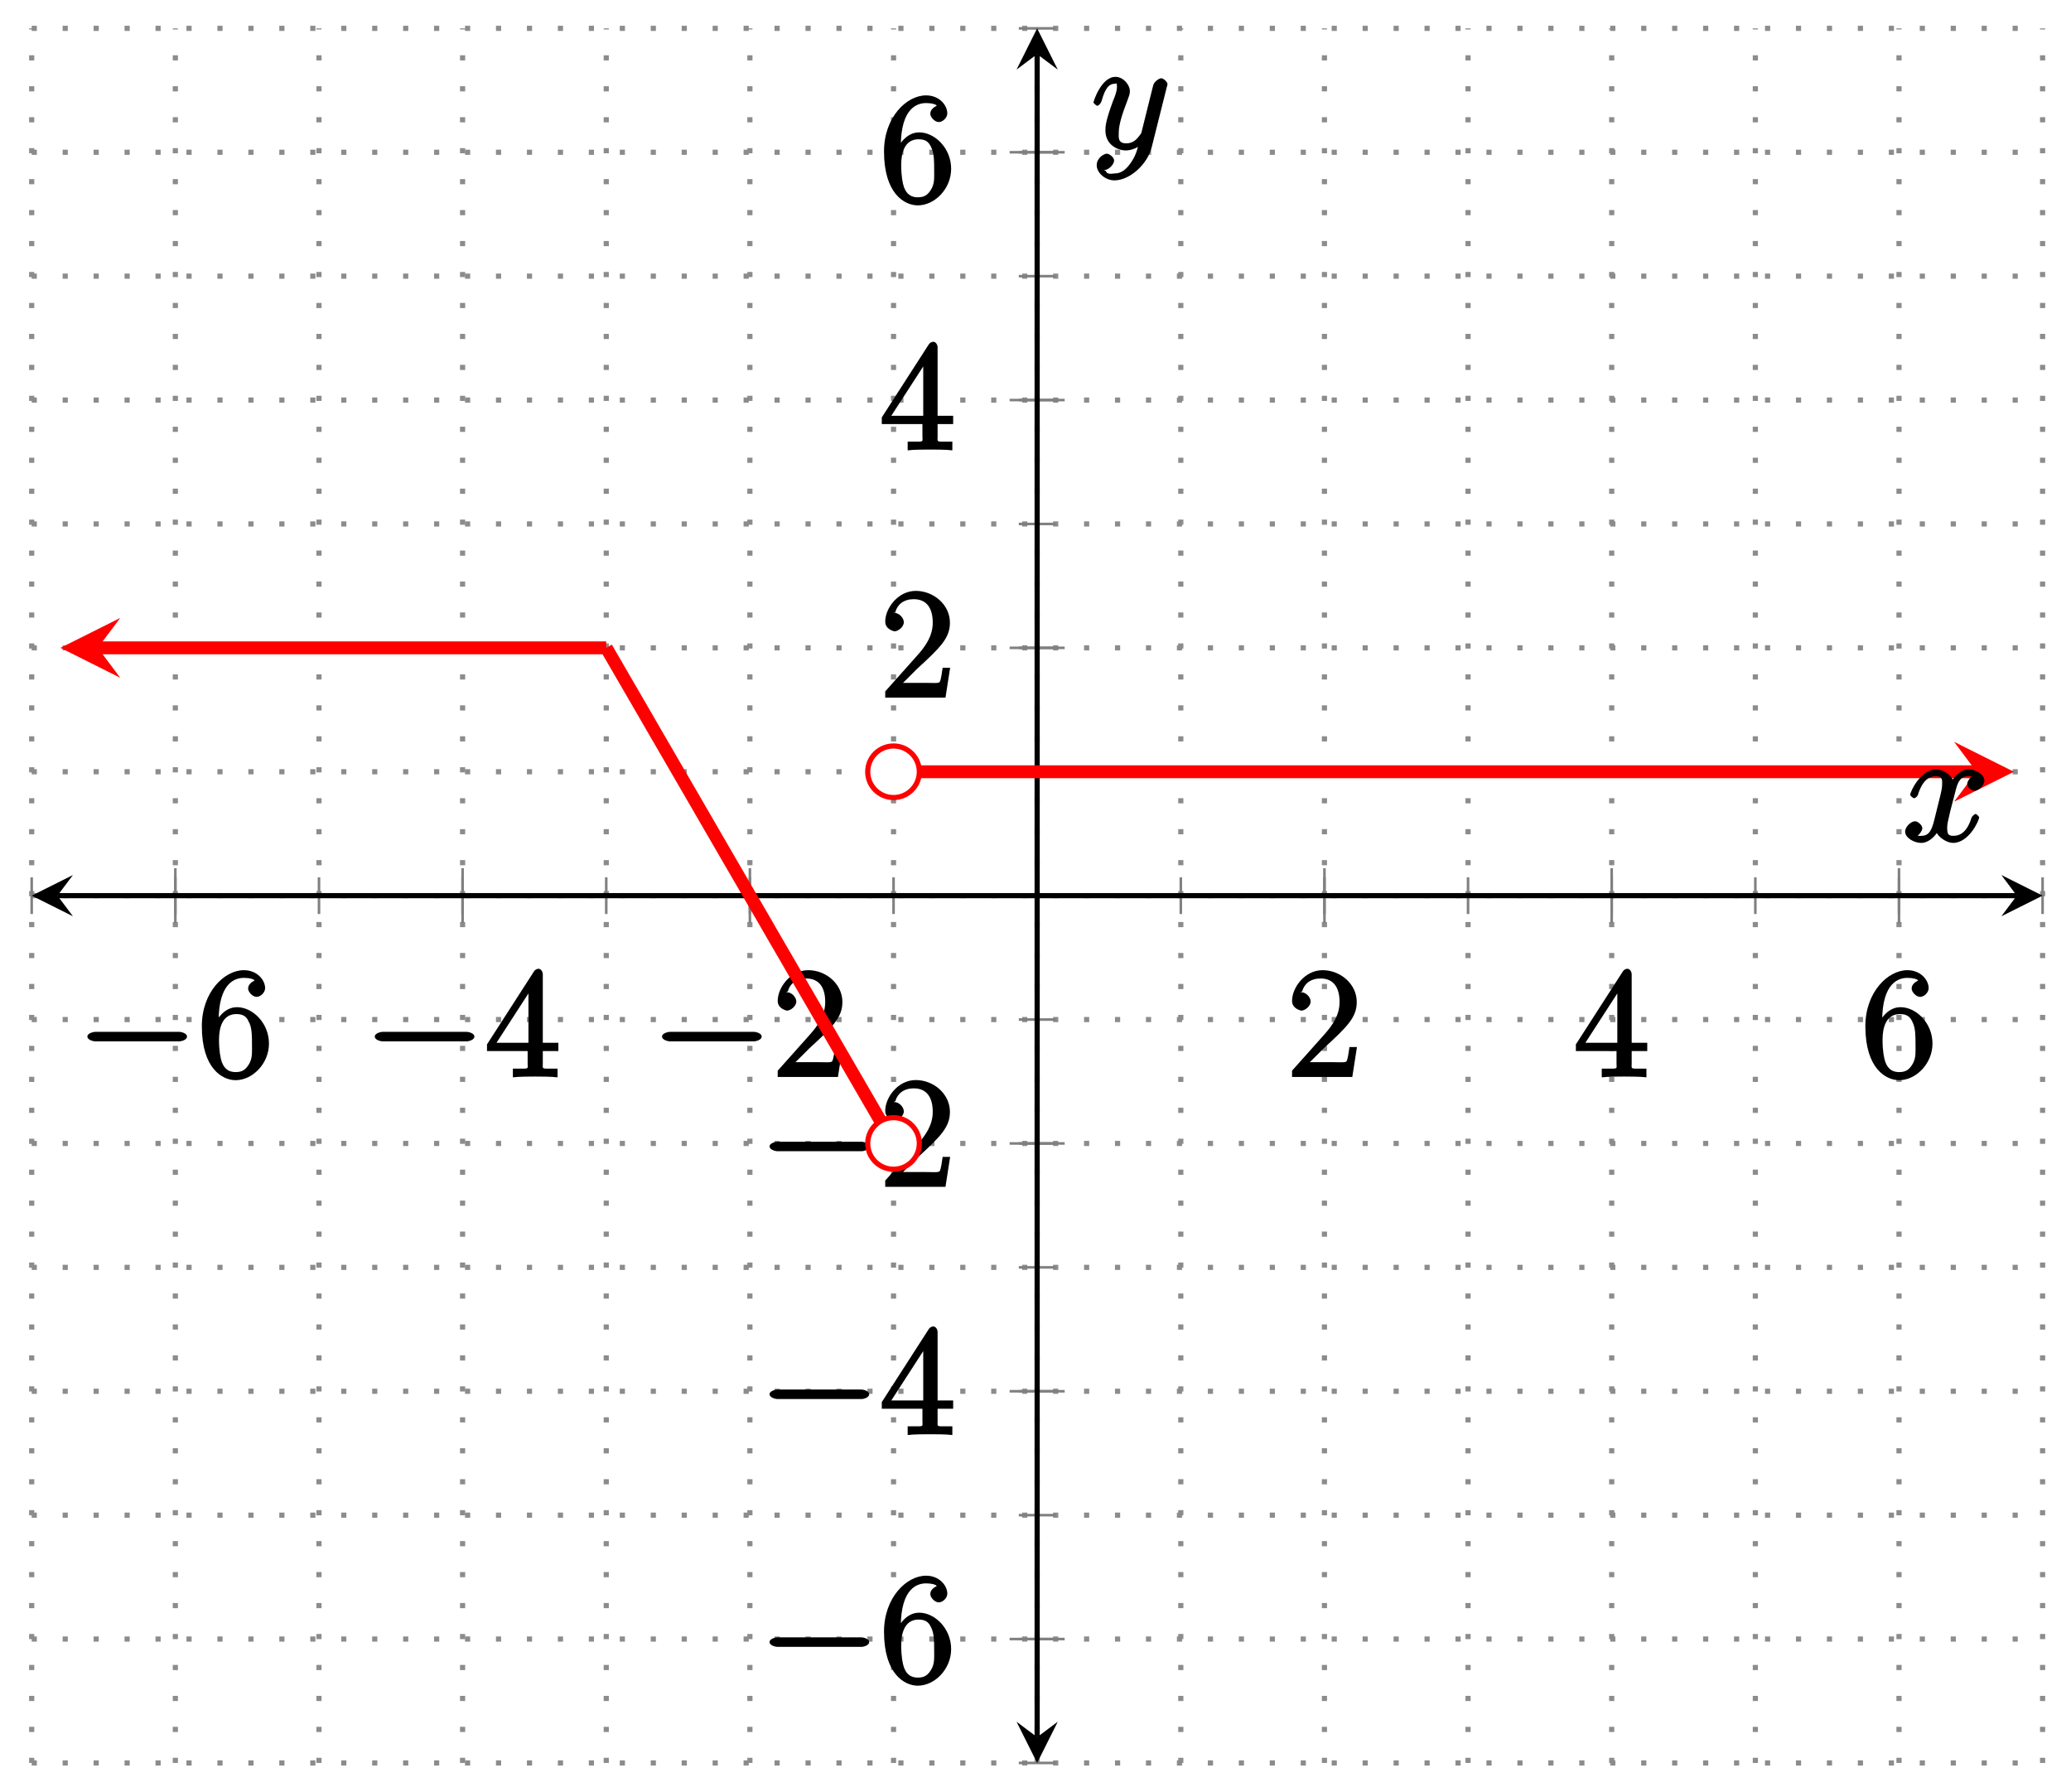
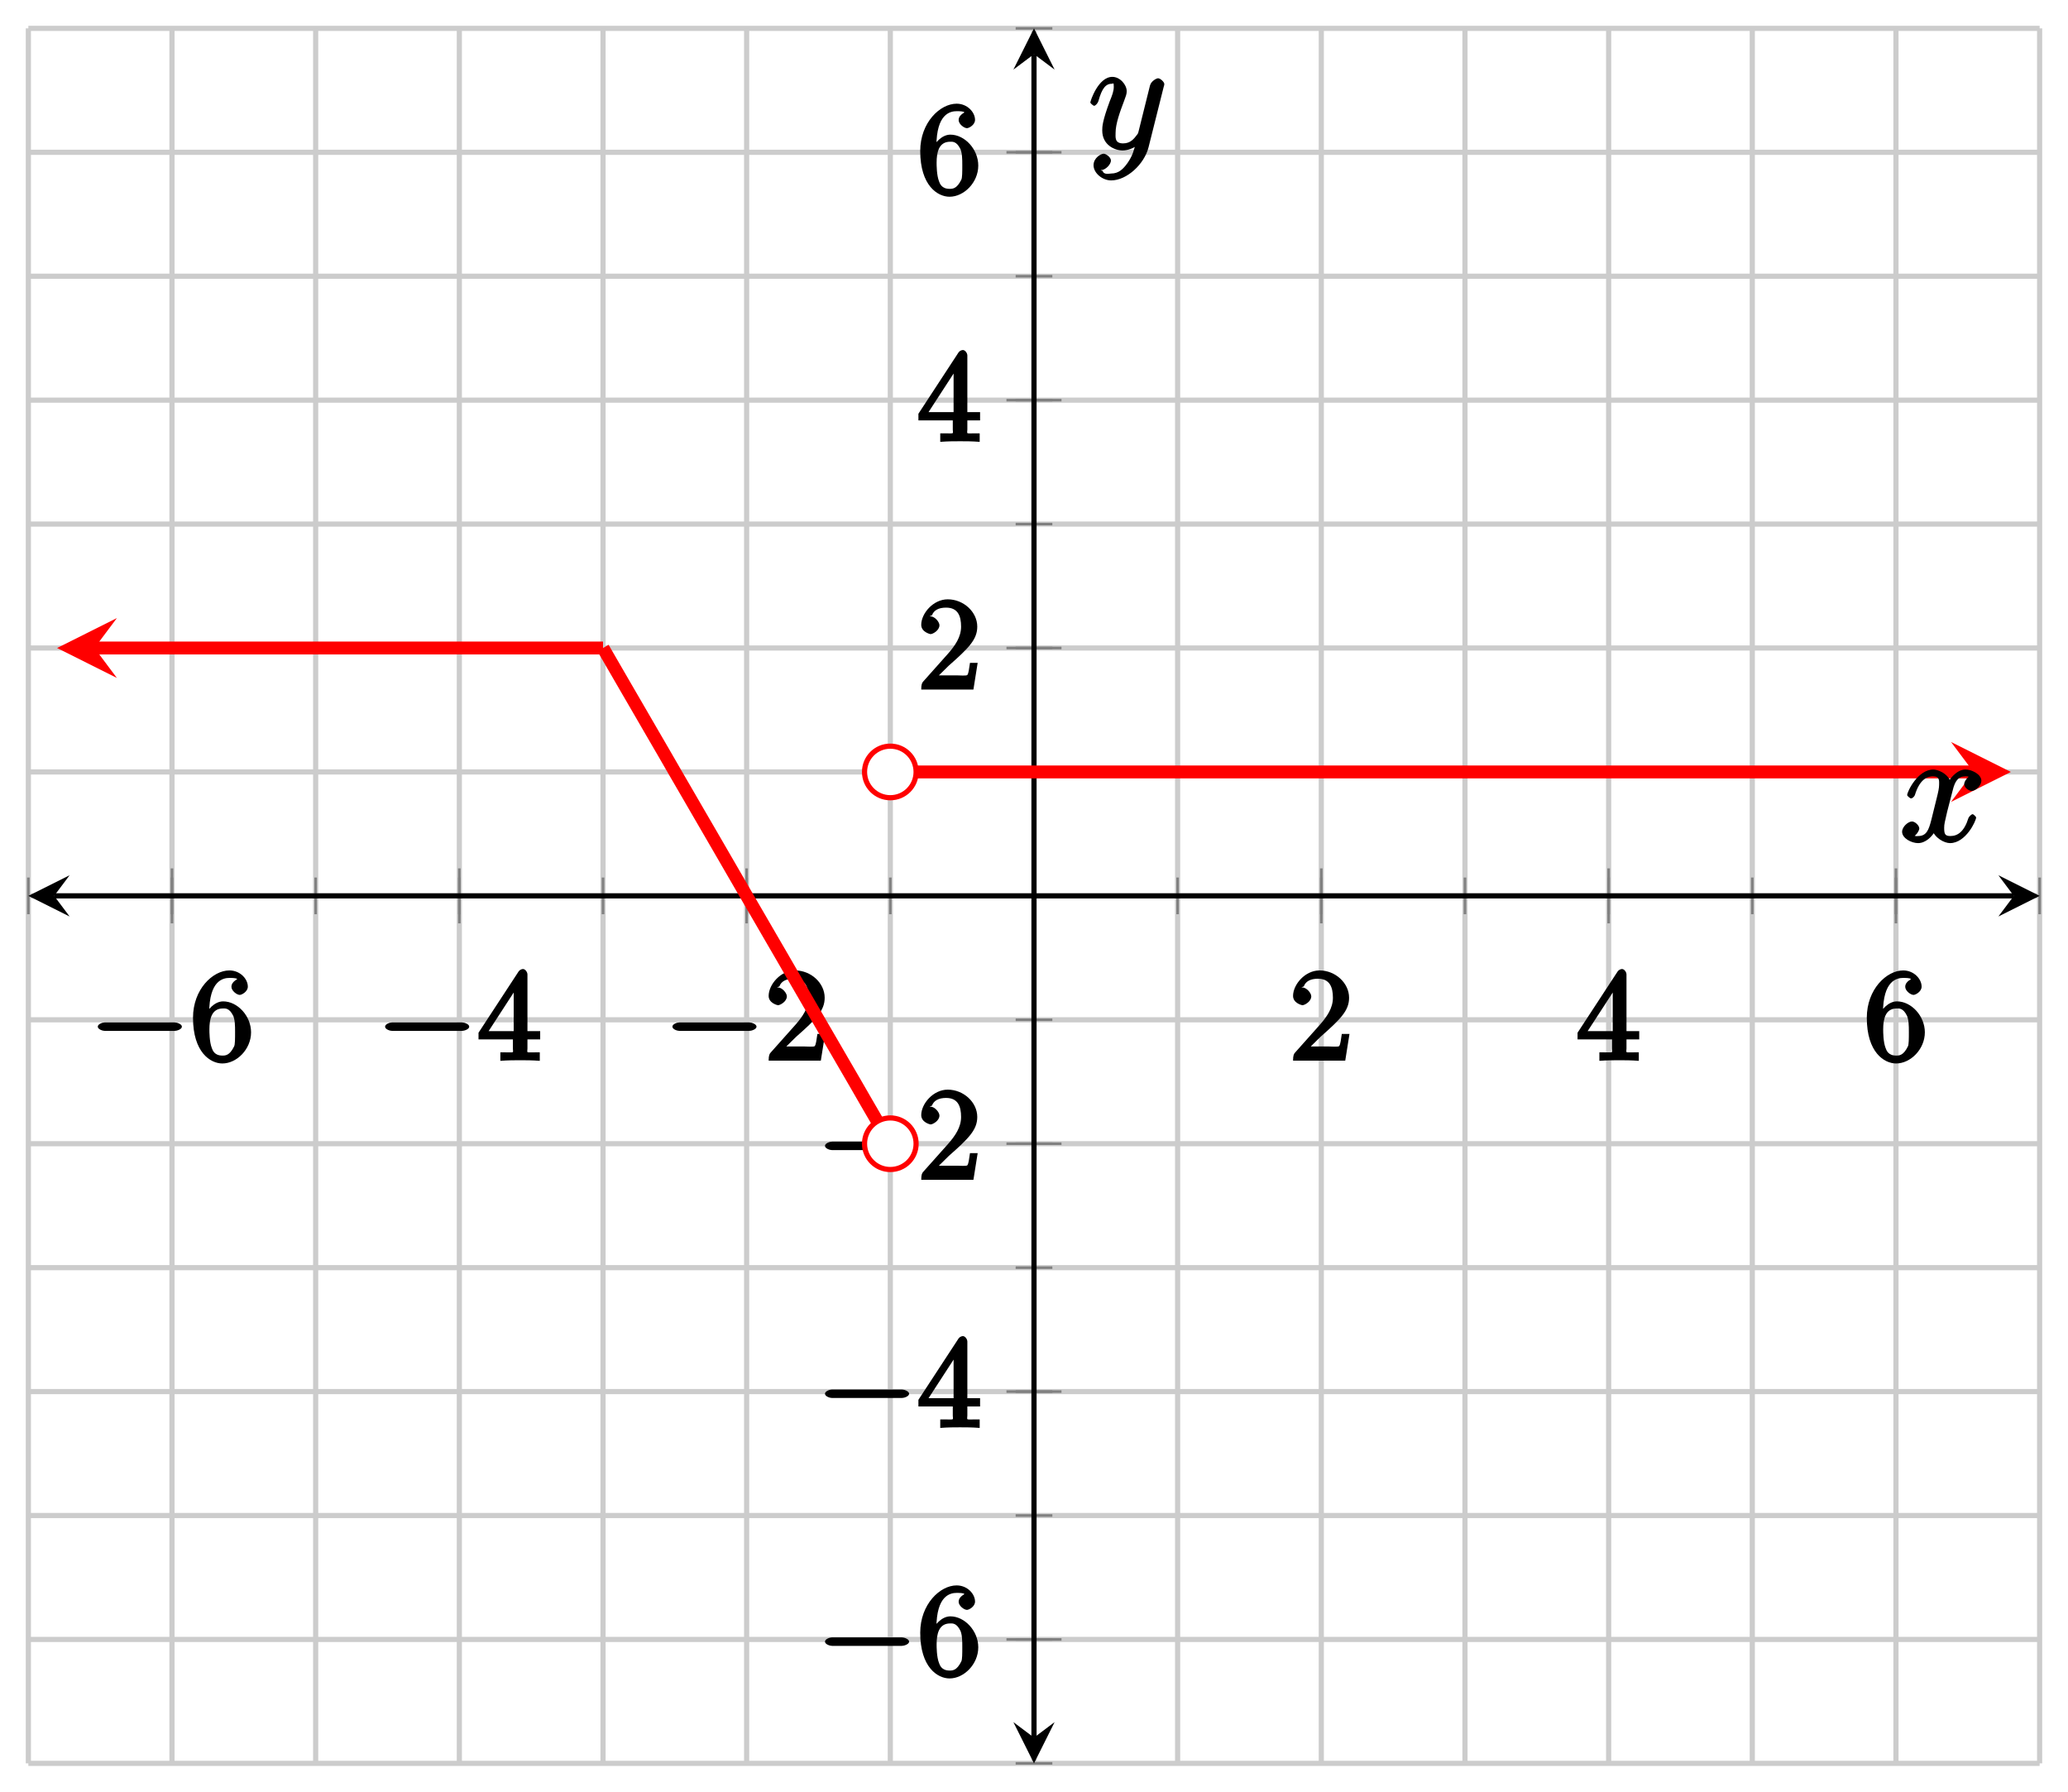
- <svg xmlns="http://www.w3.org/2000/svg" xmlns:xlink="http://www.w3.org/1999/xlink" width="160.05pt" height="138.42pt" viewBox="0 0 160.05 138.42" version="1.1">
+ <svg xmlns="http://www.w3.org/2000/svg" xmlns:xlink="http://www.w3.org/1999/xlink" width="159.79pt" height="138.42pt" viewBox="0 0 159.79 138.42" version="1.1">
  <defs>
    <g>
      <symbol overflow="visible" id="glyph0-0">
        <path style="stroke:none;" d="" />
      </symbol>
      <symbol overflow="visible" id="glyph0-1">
-         <path style="stroke:none;" d="M 7.875 -2.75 C 8.078 -2.75 8.484 -2.875 8.484 -3.125 C 8.484 -3.359 8.078 -3.484 7.875 -3.484 L 1.406 -3.484 C 1.203 -3.484 0.781 -3.359 0.781 -3.125 C 0.781 -2.875 1.203 -2.75 1.406 -2.75 Z M 7.875 -2.75 " />
+         <path style="stroke:none;" d="M 6.562 -2.297 C 6.734 -2.297 7.125 -2.422 7.125 -2.625 C 7.125 -2.828 6.734 -2.953 6.562 -2.953 L 1.172 -2.953 C 1 -2.953 0.625 -2.828 0.625 -2.625 C 0.625 -2.422 1 -2.297 1.172 -2.297 Z M 6.562 -2.297 " />
      </symbol>
      <symbol overflow="visible" id="glyph1-0">
        <path style="stroke:none;" d="" />
      </symbol>
      <symbol overflow="visible" id="glyph1-1">
-         <path style="stroke:none;" d="M 1.625 -4.297 C 1.625 -7.328 2.938 -7.656 3.578 -7.656 C 4.016 -7.656 4.328 -7.562 4.391 -7.469 C 4.531 -7.469 3.906 -7.312 3.906 -6.828 C 3.906 -6.562 4.25 -6.188 4.562 -6.188 C 4.859 -6.188 5.219 -6.516 5.219 -6.859 C 5.219 -7.484 4.609 -8.25 3.578 -8.25 C 2.062 -8.25 0.328 -6.547 0.328 -3.922 C 0.328 -0.641 1.922 0.25 2.938 0.25 C 4.25 0.25 5.516 -1.031 5.516 -2.578 C 5.516 -4.172 4.25 -5.391 3.047 -5.391 C 1.984 -5.391 1.422 -4.312 1.297 -3.984 L 1.625 -3.984 Z M 2.938 -0.375 C 2.188 -0.375 1.984 -0.891 1.875 -1.141 C 1.766 -1.453 1.656 -2.031 1.656 -2.875 C 1.656 -3.812 1.922 -4.859 3 -4.859 C 3.656 -4.859 3.844 -4.547 4.016 -4.141 C 4.203 -3.703 4.203 -3.109 4.203 -2.594 C 4.203 -1.984 4.25 -1.547 4.031 -1.094 C 3.734 -0.531 3.422 -0.375 2.938 -0.375 Z M 2.938 -0.375 " />
+         <path style="stroke:none;" d="M 1.484 -3.422 L 1.484 -3.672 C 1.484 -6.188 2.547 -6.391 3.062 -6.391 C 3.297 -6.391 3.594 -6.375 3.625 -6.312 C 3.781 -6.312 3.203 -6.156 3.203 -5.703 C 3.203 -5.391 3.625 -5.078 3.844 -5.078 C 4 -5.078 4.469 -5.328 4.469 -5.719 C 4.469 -6.312 3.875 -6.969 3.047 -6.969 C 1.766 -6.969 0.234 -5.516 0.234 -3.312 C 0.234 -0.641 1.578 0.219 2.5 0.219 C 3.609 0.219 4.719 -0.875 4.719 -2.188 C 4.719 -3.453 3.672 -4.578 2.562 -4.578 C 1.891 -4.578 1.328 -3.906 1.141 -3.422 Z M 2.5 -0.391 C 1.875 -0.391 1.75 -0.812 1.688 -0.969 C 1.5 -1.438 1.5 -2.234 1.5 -2.406 C 1.5 -3.188 1.656 -4.031 2.547 -4.031 C 2.719 -4.031 3.047 -4.078 3.344 -3.453 L 3.297 -3.562 C 3.484 -3.203 3.484 -2.688 3.484 -2.203 C 3.484 -1.719 3.484 -1.219 3.406 -1.094 C 3.062 -0.391 2.734 -0.391 2.5 -0.391 Z M 2.5 -0.391 " />
      </symbol>
      <symbol overflow="visible" id="glyph1-2">
-         <path style="stroke:none;" d="M 4.469 -7.922 C 4.469 -8.156 4.312 -8.359 4.141 -8.359 C 4.047 -8.359 3.891 -8.312 3.797 -8.172 L 0.156 -2.516 L 0.156 -2 L 3.297 -2 L 3.297 -1.047 C 3.297 -0.609 3.438 -0.641 2.562 -0.641 L 2.156 -0.641 L 2.156 0.031 C 2.609 -0.031 3.547 -0.031 3.891 -0.031 C 4.219 -0.031 5.172 -0.031 5.609 0.031 L 5.609 -0.641 L 5.219 -0.641 C 4.344 -0.641 4.469 -0.609 4.469 -1.047 L 4.469 -2 L 5.672 -2 L 5.672 -2.641 L 4.469 -2.641 Z M 3.359 -7 L 3.359 -2.641 L 0.891 -2.641 L 3.641 -6.891 Z M 3.359 -7 " />
+         <path style="stroke:none;" d="M 2.75 -1.797 L 2.75 -0.938 C 2.75 -0.578 2.906 -0.641 2.172 -0.641 L 1.781 -0.641 L 1.781 0.016 C 2.375 -0.031 2.891 -0.031 3.312 -0.031 C 3.734 -0.031 4.25 -0.031 4.828 0.016 L 4.828 -0.641 L 4.453 -0.641 C 3.719 -0.641 3.875 -0.578 3.875 -0.938 L 3.875 -1.641 L 4.859 -1.641 L 4.859 -2.281 L 3.875 -2.281 L 3.875 -6.656 C 3.875 -6.844 3.703 -7.078 3.531 -7.078 C 3.453 -7.078 3.297 -7.031 3.203 -6.906 L 0.094 -2.156 L 0.094 -1.641 L 2.75 -1.641 Z M 2.984 -2.281 L 0.875 -2.281 L 3.109 -5.719 L 2.812 -5.828 L 2.812 -2.281 Z M 2.984 -2.281 " />
      </symbol>
      <symbol overflow="visible" id="glyph1-3">
-         <path style="stroke:none;" d="M 5.266 -2.312 L 4.859 -2.312 C 4.797 -1.953 4.75 -1.406 4.625 -1.203 C 4.547 -1.094 3.984 -1.141 3.625 -1.141 L 1.406 -1.141 L 1.516 -0.891 C 1.844 -1.156 2.562 -1.922 2.875 -2.219 C 4.703 -3.891 5.422 -4.609 5.422 -5.797 C 5.422 -7.172 4.172 -8.25 2.781 -8.25 C 1.406 -8.25 0.422 -6.906 0.422 -5.875 C 0.422 -5.266 1.109 -5.125 1.141 -5.125 C 1.406 -5.125 1.859 -5.453 1.859 -5.828 C 1.859 -6.172 1.484 -6.547 1.141 -6.547 C 1.047 -6.547 1.016 -6.547 1.203 -6.609 C 1.359 -7.203 1.859 -7.609 2.625 -7.609 C 3.641 -7.609 4.094 -6.891 4.094 -5.797 C 4.094 -4.781 3.562 -4 2.875 -3.234 L 0.422 -0.484 L 0.422 0 L 5.078 0 L 5.438 -2.312 Z M 5.266 -2.312 " />
+         <path style="stroke:none;" d="M 1.391 -0.812 L 2.438 -1.844 C 4 -3.219 4.641 -3.875 4.641 -4.859 C 4.641 -6 3.578 -6.969 2.359 -6.969 C 1.234 -6.969 0.312 -5.875 0.312 -5 C 0.312 -4.438 1 -4.281 1.031 -4.281 C 1.203 -4.281 1.719 -4.562 1.719 -4.969 C 1.719 -5.219 1.359 -5.656 1.016 -5.656 C 0.938 -5.656 0.922 -5.656 1.141 -5.734 C 1.281 -6.125 1.656 -6.328 2.234 -6.328 C 3.141 -6.328 3.391 -5.688 3.391 -4.859 C 3.391 -4.062 2.938 -3.406 2.391 -2.781 L 0.484 -0.641 C 0.375 -0.531 0.312 -0.406 0.312 0 L 4.344 0 L 4.672 -2.062 L 4.078 -2.062 C 4 -1.594 3.984 -1.281 3.875 -1.125 C 3.812 -1.047 3.281 -1.094 3.062 -1.094 L 1.266 -1.094 Z M 1.391 -0.812 " />
      </symbol>
      <symbol overflow="visible" id="glyph2-0">
        <path style="stroke:none;" d="" />
      </symbol>
      <symbol overflow="visible" id="glyph2-1">
        <path style="stroke:none;" d="M 5.672 -5.172 C 5.281 -5.109 4.969 -4.656 4.969 -4.438 C 4.969 -4.141 5.359 -3.906 5.531 -3.906 C 5.891 -3.906 6.297 -4.359 6.297 -4.688 C 6.297 -5.188 5.562 -5.562 5.062 -5.562 C 4.344 -5.562 3.766 -4.703 3.656 -4.469 L 3.984 -4.469 C 3.703 -5.359 2.812 -5.562 2.594 -5.562 C 1.375 -5.562 0.562 -3.844 0.562 -3.578 C 0.562 -3.531 0.781 -3.328 0.859 -3.328 C 0.953 -3.328 1.094 -3.438 1.156 -3.578 C 1.562 -4.922 2.219 -5.031 2.562 -5.031 C 3.094 -5.031 3.031 -4.672 3.031 -4.391 C 3.031 -4.125 2.969 -3.844 2.828 -3.281 L 2.422 -1.641 C 2.234 -0.922 2.062 -0.422 1.422 -0.422 C 1.359 -0.422 1.172 -0.375 0.922 -0.531 L 0.812 -0.281 C 1.25 -0.359 1.5 -0.859 1.5 -1 C 1.5 -1.25 1.156 -1.547 0.938 -1.547 C 0.641 -1.547 0.172 -1.141 0.172 -0.75 C 0.172 -0.25 0.891 0.125 1.406 0.125 C 1.984 0.125 2.5 -0.375 2.75 -0.859 L 2.469 -0.969 C 2.672 -0.266 3.438 0.125 3.875 0.125 C 5.094 0.125 5.891 -1.594 5.891 -1.859 C 5.891 -1.906 5.688 -2.109 5.625 -2.109 C 5.516 -2.109 5.328 -1.906 5.297 -1.812 C 4.969 -0.75 4.453 -0.422 3.906 -0.422 C 3.484 -0.422 3.422 -0.578 3.422 -1.062 C 3.422 -1.328 3.469 -1.516 3.656 -2.312 L 4.078 -3.938 C 4.25 -4.656 4.5 -5.031 5.062 -5.031 C 5.078 -5.031 5.297 -5.062 5.547 -4.906 Z M 5.672 -5.172 " />
      </symbol>
      <symbol overflow="visible" id="glyph2-2">
        <path style="stroke:none;" d="M 3.031 1.094 C 2.703 1.547 2.359 1.906 1.766 1.906 C 1.625 1.906 1.203 2.031 1.109 1.703 C 0.906 1.641 0.969 1.641 0.984 1.641 C 1.344 1.641 1.75 1.188 1.75 0.906 C 1.75 0.641 1.359 0.375 1.188 0.375 C 0.984 0.375 0.406 0.688 0.406 1.266 C 0.406 1.875 1.094 2.438 1.766 2.438 C 2.969 2.438 4.328 1.188 4.656 -0.125 L 5.828 -4.797 C 5.844 -4.859 5.875 -4.922 5.875 -5 C 5.875 -5.172 5.562 -5.453 5.391 -5.453 C 5.281 -5.453 4.859 -5.25 4.766 -4.891 L 3.891 -1.375 C 3.828 -1.156 3.875 -1.25 3.781 -1.109 C 3.531 -0.781 3.266 -0.422 2.688 -0.422 C 2.016 -0.422 2.109 -0.922 2.109 -1.25 C 2.109 -1.922 2.438 -2.844 2.766 -3.703 C 2.891 -4.047 2.969 -4.219 2.969 -4.453 C 2.969 -4.953 2.453 -5.562 1.859 -5.562 C 0.766 -5.562 0.156 -3.688 0.156 -3.578 C 0.156 -3.531 0.375 -3.328 0.453 -3.328 C 0.562 -3.328 0.734 -3.531 0.781 -3.688 C 1.062 -4.703 1.359 -5.031 1.828 -5.031 C 1.938 -5.031 1.969 -5.172 1.969 -4.781 C 1.969 -4.469 1.844 -4.125 1.656 -3.672 C 1.078 -2.109 1.078 -1.703 1.078 -1.422 C 1.078 -0.281 2.062 0.125 2.656 0.125 C 3 0.125 3.531 -0.031 3.844 -0.344 L 3.688 -0.516 C 3.516 0.141 3.438 0.5 3.031 1.094 Z M 3.031 1.094 " />
      </symbol>
    </g>
  </defs>
  <g id="surface1">
-     <path style="fill:none;stroke-width:0.399;stroke-linecap:butt;stroke-linejoin:miter;stroke:rgb(54.999%,54.999%,54.999%);stroke-opacity:1;stroke-dasharray:0.399,1.993;stroke-miterlimit:10;" d="M -0.001 -0 L -0.001 134.039 M 11.101 -0 L 11.101 134.039 M 22.202 -0 L 22.202 134.039 M 33.3 -0 L 33.3 134.039 M 44.402 -0 L 44.402 134.039 M 55.503 -0 L 55.503 134.039 M 66.605 -0 L 66.605 134.039 M 77.702 -0 L 77.702 134.039 M 88.804 -0 L 88.804 134.039 M 99.905 -0 L 99.905 134.039 M 111.003 -0 L 111.003 134.039 M 122.105 -0 L 122.105 134.039 M 133.206 -0 L 133.206 134.039 M 144.308 -0 L 144.308 134.039 M 155.405 -0 L 155.405 134.039 " transform="matrix(1,0,0,-1,2.45,136.23)" />
-     <path style="fill:none;stroke-width:0.399;stroke-linecap:butt;stroke-linejoin:miter;stroke:rgb(54.999%,54.999%,54.999%);stroke-opacity:1;stroke-dasharray:0.399,1.993;stroke-miterlimit:10;" d="M -0.001 -0 L 155.405 -0 M -0.001 9.574 L 155.405 9.574 M -0.001 19.148 L 155.405 19.148 M -0.001 28.722 L 155.405 28.722 M -0.001 38.296 L 155.405 38.296 M -0.001 47.871 L 155.405 47.871 M -0.001 57.445 L 155.405 57.445 M -0.001 67.019 L 155.405 67.019 M -0.001 76.593 L 155.405 76.593 M -0.001 86.168 L 155.405 86.168 M -0.001 95.742 L 155.405 95.742 M -0.001 105.316 L 155.405 105.316 M -0.001 114.89 L 155.405 114.89 M -0.001 124.464 L 155.405 124.464 M -0.001 134.039 L 155.405 134.039 " transform="matrix(1,0,0,-1,2.45,136.23)" />
-     <path style="fill:none;stroke-width:0.199;stroke-linecap:butt;stroke-linejoin:miter;stroke:rgb(50%,50%,50%);stroke-opacity:1;stroke-miterlimit:10;" d="M -0.001 65.601 L -0.001 68.437 M 11.101 65.601 L 11.101 68.437 M 22.202 65.601 L 22.202 68.437 M 33.3 65.601 L 33.3 68.437 M 44.402 65.601 L 44.402 68.437 M 55.503 65.601 L 55.503 68.437 M 66.605 65.601 L 66.605 68.437 M 77.702 65.601 L 77.702 68.437 M 88.804 65.601 L 88.804 68.437 M 99.905 65.601 L 99.905 68.437 M 111.003 65.601 L 111.003 68.437 M 122.105 65.601 L 122.105 68.437 M 133.206 65.601 L 133.206 68.437 M 144.308 65.601 L 144.308 68.437 M 155.405 65.601 L 155.405 68.437 " transform="matrix(1,0,0,-1,2.45,136.23)" />
-     <path style="fill:none;stroke-width:0.199;stroke-linecap:butt;stroke-linejoin:miter;stroke:rgb(50%,50%,50%);stroke-opacity:1;stroke-miterlimit:10;" d="M 11.101 64.894 L 11.101 69.144 M 33.3 64.894 L 33.3 69.144 M 55.503 64.894 L 55.503 69.144 M 99.905 64.894 L 99.905 69.144 M 122.105 64.894 L 122.105 69.144 M 144.308 64.894 L 144.308 69.144 " transform="matrix(1,0,0,-1,2.45,136.23)" />
-     <path style="fill:none;stroke-width:0.199;stroke-linecap:butt;stroke-linejoin:miter;stroke:rgb(50%,50%,50%);stroke-opacity:1;stroke-miterlimit:10;" d="M 76.284 -0 L 79.12 -0 M 76.284 9.574 L 79.12 9.574 M 76.284 19.148 L 79.12 19.148 M 76.284 28.722 L 79.12 28.722 M 76.284 38.296 L 79.12 38.296 M 76.284 47.871 L 79.12 47.871 M 76.284 57.445 L 79.12 57.445 M 76.284 67.019 L 79.12 67.019 M 76.284 76.593 L 79.12 76.593 M 76.284 86.168 L 79.12 86.168 M 76.284 95.742 L 79.12 95.742 M 76.284 105.316 L 79.12 105.316 M 76.284 114.89 L 79.12 114.89 M 76.284 124.464 L 79.12 124.464 M 76.284 134.039 L 79.12 134.039 " transform="matrix(1,0,0,-1,2.45,136.23)" />
-     <path style="fill:none;stroke-width:0.199;stroke-linecap:butt;stroke-linejoin:miter;stroke:rgb(50%,50%,50%);stroke-opacity:1;stroke-miterlimit:10;" d="M 75.577 9.574 L 79.831 9.574 M 75.577 28.722 L 79.831 28.722 M 75.577 47.871 L 79.831 47.871 M 75.577 86.168 L 79.831 86.168 M 75.577 105.316 L 79.831 105.316 M 75.577 124.464 L 79.831 124.464 " transform="matrix(1,0,0,-1,2.45,136.23)" />
-     <path style="fill:none;stroke-width:0.399;stroke-linecap:butt;stroke-linejoin:miter;stroke:rgb(0%,0%,0%);stroke-opacity:1;stroke-miterlimit:10;" d="M 1.991 67.019 L 153.413 67.019 " transform="matrix(1,0,0,-1,2.45,136.23)" />
-     <path style=" stroke:none;fill-rule:nonzero;fill:rgb(0%,0%,0%);fill-opacity:1;" d="M 2.449 69.211 L 5.637 70.805 L 4.441 69.211 L 5.637 67.617 " />
-     <path style=" stroke:none;fill-rule:nonzero;fill:rgb(0%,0%,0%);fill-opacity:1;" d="M 157.855 69.211 L 154.668 67.617 L 155.863 69.211 L 154.668 70.805 " />
-     <path style="fill:none;stroke-width:0.399;stroke-linecap:butt;stroke-linejoin:miter;stroke:rgb(0%,0%,0%);stroke-opacity:1;stroke-miterlimit:10;" d="M 77.702 1.992 L 77.702 132.046 " transform="matrix(1,0,0,-1,2.45,136.23)" />
-     <path style=" stroke:none;fill-rule:nonzero;fill:rgb(0%,0%,0%);fill-opacity:1;" d="M 80.152 136.23 L 81.746 133.043 L 80.152 134.238 L 78.559 133.043 " />
-     <path style=" stroke:none;fill-rule:nonzero;fill:rgb(0%,0%,0%);fill-opacity:1;" d="M 80.152 2.191 L 78.559 5.379 L 80.152 4.184 L 81.746 5.379 " />
+     <path style="fill:none;stroke-width:0.399;stroke-linecap:butt;stroke-linejoin:miter;stroke:rgb(79.999%,79.999%,79.999%);stroke-opacity:1;stroke-miterlimit:10;" d="M 0.001 -0 L 0.001 134.039 M 11.099 -0 L 11.099 134.039 M 22.201 -0 L 22.201 134.039 M 33.302 -0 L 33.302 134.039 M 44.404 -0 L 44.404 134.039 M 55.501 -0 L 55.501 134.039 M 66.603 -0 L 66.603 134.039 M 77.705 -0 L 77.705 134.039 M 88.802 -0 L 88.802 134.039 M 99.904 -0 L 99.904 134.039 M 111.005 -0 L 111.005 134.039 M 122.107 -0 L 122.107 134.039 M 133.205 -0 L 133.205 134.039 M 144.306 -0 L 144.306 134.039 M 155.408 -0 L 155.408 134.039 " transform="matrix(1,0,0,-1,2.19,136.23)" />
+     <path style="fill:none;stroke-width:0.399;stroke-linecap:butt;stroke-linejoin:miter;stroke:rgb(79.999%,79.999%,79.999%);stroke-opacity:1;stroke-miterlimit:10;" d="M 0.001 -0 L 155.408 -0 M 0.001 9.574 L 155.408 9.574 M 0.001 19.148 L 155.408 19.148 M 0.001 28.722 L 155.408 28.722 M 0.001 38.296 L 155.408 38.296 M 0.001 47.871 L 155.408 47.871 M 0.001 57.445 L 155.408 57.445 M 0.001 67.019 L 155.408 67.019 M 0.001 76.593 L 155.408 76.593 M 0.001 86.168 L 155.408 86.168 M 0.001 95.742 L 155.408 95.742 M 0.001 105.316 L 155.408 105.316 M 0.001 114.89 L 155.408 114.89 M 0.001 124.464 L 155.408 124.464 M 0.001 134.039 L 155.408 134.039 " transform="matrix(1,0,0,-1,2.19,136.23)" />
+     <path style="fill:none;stroke-width:0.199;stroke-linecap:butt;stroke-linejoin:miter;stroke:rgb(50%,50%,50%);stroke-opacity:1;stroke-miterlimit:10;" d="M 0.001 65.601 L 0.001 68.437 M 11.099 65.601 L 11.099 68.437 M 22.201 65.601 L 22.201 68.437 M 33.302 65.601 L 33.302 68.437 M 44.404 65.601 L 44.404 68.437 M 55.501 65.601 L 55.501 68.437 M 66.603 65.601 L 66.603 68.437 M 77.705 65.601 L 77.705 68.437 M 88.802 65.601 L 88.802 68.437 M 99.904 65.601 L 99.904 68.437 M 111.005 65.601 L 111.005 68.437 M 122.107 65.601 L 122.107 68.437 M 133.205 65.601 L 133.205 68.437 M 144.306 65.601 L 144.306 68.437 M 155.408 65.601 L 155.408 68.437 " transform="matrix(1,0,0,-1,2.19,136.23)" />
+     <path style="fill:none;stroke-width:0.199;stroke-linecap:butt;stroke-linejoin:miter;stroke:rgb(50%,50%,50%);stroke-opacity:1;stroke-miterlimit:10;" d="M 11.099 64.894 L 11.099 69.144 M 33.302 64.894 L 33.302 69.144 M 55.501 64.894 L 55.501 69.144 M 99.904 64.894 L 99.904 69.144 M 122.107 64.894 L 122.107 69.144 M 144.306 64.894 L 144.306 69.144 " transform="matrix(1,0,0,-1,2.19,136.23)" />
+     <path style="fill:none;stroke-width:0.199;stroke-linecap:butt;stroke-linejoin:miter;stroke:rgb(50%,50%,50%);stroke-opacity:1;stroke-miterlimit:10;" d="M 76.287 -0 L 79.123 -0 M 76.287 9.574 L 79.123 9.574 M 76.287 19.148 L 79.123 19.148 M 76.287 28.722 L 79.123 28.722 M 76.287 38.296 L 79.123 38.296 M 76.287 47.871 L 79.123 47.871 M 76.287 57.445 L 79.123 57.445 M 76.287 67.019 L 79.123 67.019 M 76.287 76.593 L 79.123 76.593 M 76.287 86.168 L 79.123 86.168 M 76.287 95.742 L 79.123 95.742 M 76.287 105.316 L 79.123 105.316 M 76.287 114.89 L 79.123 114.89 M 76.287 124.464 L 79.123 124.464 M 76.287 134.039 L 79.123 134.039 " transform="matrix(1,0,0,-1,2.19,136.23)" />
+     <path style="fill:none;stroke-width:0.199;stroke-linecap:butt;stroke-linejoin:miter;stroke:rgb(50%,50%,50%);stroke-opacity:1;stroke-miterlimit:10;" d="M 75.576 9.574 L 79.83 9.574 M 75.576 28.722 L 79.83 28.722 M 75.576 47.871 L 79.83 47.871 M 75.576 86.168 L 79.83 86.168 M 75.576 105.316 L 79.83 105.316 M 75.576 124.464 L 79.83 124.464 " transform="matrix(1,0,0,-1,2.19,136.23)" />
+     <path style="fill:none;stroke-width:0.399;stroke-linecap:butt;stroke-linejoin:miter;stroke:rgb(0%,0%,0%);stroke-opacity:1;stroke-miterlimit:10;" d="M 1.994 67.019 L 153.415 67.019 " transform="matrix(1,0,0,-1,2.19,136.23)" />
+     <path style=" stroke:none;fill-rule:nonzero;fill:rgb(0%,0%,0%);fill-opacity:1;" d="M 2.191 69.211 L 5.379 70.805 L 4.184 69.211 L 5.379 67.617 " />
+     <path style=" stroke:none;fill-rule:nonzero;fill:rgb(0%,0%,0%);fill-opacity:1;" d="M 157.598 69.211 L 154.41 67.617 L 155.605 69.211 L 154.41 70.805 " />
+     <path style="fill:none;stroke-width:0.399;stroke-linecap:butt;stroke-linejoin:miter;stroke:rgb(0%,0%,0%);stroke-opacity:1;stroke-miterlimit:10;" d="M 77.705 1.992 L 77.705 132.046 " transform="matrix(1,0,0,-1,2.19,136.23)" />
+     <path style=" stroke:none;fill-rule:nonzero;fill:rgb(0%,0%,0%);fill-opacity:1;" d="M 79.895 136.23 L 81.488 133.043 L 79.895 134.238 L 78.301 133.043 " />
+     <path style=" stroke:none;fill-rule:nonzero;fill:rgb(0%,0%,0%);fill-opacity:1;" d="M 79.895 2.191 L 78.301 5.379 L 79.895 4.184 L 81.488 5.379 " />
    <g style="fill:rgb(0%,0%,0%);fill-opacity:1;">
-       <use xlink:href="#glyph0-1" x="5.97" y="83.22" />
+       <use xlink:href="#glyph0-1" x="6.93" y="81.94" />
    </g>
    <g style="fill:rgb(0%,0%,0%);fill-opacity:1;">
-       <use xlink:href="#glyph1-1" x="15.27" y="83.22" />
+       <use xlink:href="#glyph1-1" x="14.68" y="81.94" />
    </g>
    <g style="fill:rgb(0%,0%,0%);fill-opacity:1;">
-       <use xlink:href="#glyph0-1" x="28.18" y="83.22" />
+       <use xlink:href="#glyph0-1" x="29.13" y="81.94" />
    </g>
    <g style="fill:rgb(0%,0%,0%);fill-opacity:1;">
-       <use xlink:href="#glyph1-2" x="37.48" y="83.22" />
+       <use xlink:href="#glyph1-2" x="36.88" y="81.94" />
    </g>
    <g style="fill:rgb(0%,0%,0%);fill-opacity:1;">
-       <use xlink:href="#glyph0-1" x="50.38" y="83.22" />
+       <use xlink:href="#glyph0-1" x="51.33" y="81.94" />
    </g>
    <g style="fill:rgb(0%,0%,0%);fill-opacity:1;">
-       <use xlink:href="#glyph1-3" x="59.68" y="83.22" />
+       <use xlink:href="#glyph1-3" x="59.08" y="81.94" />
    </g>
    <g style="fill:rgb(0%,0%,0%);fill-opacity:1;">
-       <use xlink:href="#glyph1-3" x="99.43" y="83.22" />
+       <use xlink:href="#glyph1-3" x="99.6" y="81.94" />
    </g>
    <g style="fill:rgb(0%,0%,0%);fill-opacity:1;">
-       <use xlink:href="#glyph1-2" x="121.63" y="83.22" />
+       <use xlink:href="#glyph1-2" x="121.8" y="81.94" />
    </g>
    <g style="fill:rgb(0%,0%,0%);fill-opacity:1;">
-       <use xlink:href="#glyph1-1" x="143.83" y="83.22" />
+       <use xlink:href="#glyph1-1" x="144.01" y="81.94" />
    </g>
    <g style="fill:rgb(0%,0%,0%);fill-opacity:1;">
-       <use xlink:href="#glyph0-1" x="58.69" y="130.01" />
+       <use xlink:href="#glyph0-1" x="63.12" y="129.45" />
    </g>
    <g style="fill:rgb(0%,0%,0%);fill-opacity:1;">
-       <use xlink:href="#glyph1-1" x="67.99" y="130.01" />
+       <use xlink:href="#glyph1-1" x="70.87" y="129.45" />
    </g>
    <g style="fill:rgb(0%,0%,0%);fill-opacity:1;">
-       <use xlink:href="#glyph0-1" x="58.69" y="110.86" />
+       <use xlink:href="#glyph0-1" x="63.12" y="110.3" />
    </g>
    <g style="fill:rgb(0%,0%,0%);fill-opacity:1;">
-       <use xlink:href="#glyph1-2" x="67.99" y="110.86" />
+       <use xlink:href="#glyph1-2" x="70.87" y="110.3" />
    </g>
    <g style="fill:rgb(0%,0%,0%);fill-opacity:1;">
-       <use xlink:href="#glyph0-1" x="58.69" y="91.71" />
+       <use xlink:href="#glyph0-1" x="63.12" y="91.15" />
    </g>
    <g style="fill:rgb(0%,0%,0%);fill-opacity:1;">
-       <use xlink:href="#glyph1-3" x="67.99" y="91.71" />
+       <use xlink:href="#glyph1-3" x="70.87" y="91.15" />
    </g>
    <g style="fill:rgb(0%,0%,0%);fill-opacity:1;">
-       <use xlink:href="#glyph1-3" x="67.99" y="53.91" />
+       <use xlink:href="#glyph1-3" x="70.87" y="53.27" />
    </g>
    <g style="fill:rgb(0%,0%,0%);fill-opacity:1;">
-       <use xlink:href="#glyph1-2" x="67.99" y="34.77" />
+       <use xlink:href="#glyph1-2" x="70.87" y="34.12" />
    </g>
    <g style="fill:rgb(0%,0%,0%);fill-opacity:1;">
-       <use xlink:href="#glyph1-1" x="67.99" y="15.62" />
+       <use xlink:href="#glyph1-1" x="70.87" y="14.98" />
    </g>
-     <path style="fill:none;stroke-width:0.996;stroke-linecap:butt;stroke-linejoin:miter;stroke:rgb(100%,0%,0%);stroke-opacity:1;stroke-miterlimit:10;" d="M 5.109 86.168 L 3.976 86.168 L 44.402 86.168 " transform="matrix(1,0,0,-1,2.45,136.23)" />
-     <path style=" stroke:none;fill-rule:nonzero;fill:rgb(100%,0%,0%);fill-opacity:1;" d="M 4.672 50.062 L 9.293 52.375 L 7.559 50.062 L 9.293 47.75 " />
-     <path style="fill:none;stroke-width:0.996;stroke-linecap:butt;stroke-linejoin:miter;stroke:rgb(100%,0%,0%);stroke-opacity:1;stroke-miterlimit:10;" d="M 44.402 86.168 L 45.327 84.574 L 46.253 82.976 L 47.179 81.382 L 48.101 79.785 L 49.027 78.191 L 49.952 76.593 L 50.878 75 L 51.804 73.402 L 52.726 71.808 L 53.652 70.21 L 54.577 68.617 L 55.503 67.019 L 56.429 65.425 L 57.351 63.828 L 58.277 62.234 L 59.202 60.636 L 60.128 59.042 L 61.054 57.445 L 61.976 55.851 L 62.902 54.253 L 63.827 52.66 L 64.753 51.062 L 65.679 49.468 L 66.605 47.871 " transform="matrix(1,0,0,-1,2.45,136.23)" />
-     <path style="fill:none;stroke-width:0.996;stroke-linecap:butt;stroke-linejoin:miter;stroke:rgb(100%,0%,0%);stroke-opacity:1;stroke-miterlimit:10;" d="M 66.605 76.593 L 150.296 76.593 " transform="matrix(1,0,0,-1,2.45,136.23)" />
-     <path style=" stroke:none;fill-rule:nonzero;fill:rgb(100%,0%,0%);fill-opacity:1;" d="M 155.637 59.637 L 151.016 57.324 L 152.746 59.637 L 151.016 61.949 " />
-     <path style="fill-rule:nonzero;fill:rgb(100%,100%,100%);fill-opacity:1;stroke-width:0.399;stroke-linecap:butt;stroke-linejoin:miter;stroke:rgb(100%,0%,0%);stroke-opacity:1;stroke-miterlimit:10;" d="M 68.597 47.871 C 68.597 48.972 67.702 49.863 66.605 49.863 C 65.503 49.863 64.609 48.972 64.609 47.871 C 64.609 46.769 65.503 45.878 66.605 45.878 C 67.702 45.878 68.597 46.769 68.597 47.871 Z M 68.597 47.871 " transform="matrix(1,0,0,-1,2.45,136.23)" />
-     <path style="fill-rule:nonzero;fill:rgb(100%,100%,100%);fill-opacity:1;stroke-width:0.399;stroke-linecap:butt;stroke-linejoin:miter;stroke:rgb(100%,0%,0%);stroke-opacity:1;stroke-miterlimit:10;" d="M 68.597 76.593 C 68.597 77.695 67.702 78.585 66.605 78.585 C 65.503 78.585 64.609 77.695 64.609 76.593 C 64.609 75.492 65.503 74.601 66.605 74.601 C 67.702 74.601 68.597 75.492 68.597 76.593 Z M 68.597 76.593 " transform="matrix(1,0,0,-1,2.45,136.23)" />
+     <path style="fill:none;stroke-width:0.996;stroke-linecap:butt;stroke-linejoin:miter;stroke:rgb(100%,0%,0%);stroke-opacity:1;stroke-miterlimit:10;" d="M 5.111 86.168 L 3.978 86.168 L 44.404 86.168 " transform="matrix(1,0,0,-1,2.19,136.23)" />
+     <path style=" stroke:none;fill-rule:nonzero;fill:rgb(100%,0%,0%);fill-opacity:1;" d="M 4.41 50.062 L 9.031 52.375 L 7.301 50.062 L 9.031 47.75 " />
+     <path style="fill:none;stroke-width:0.996;stroke-linecap:butt;stroke-linejoin:miter;stroke:rgb(100%,0%,0%);stroke-opacity:1;stroke-miterlimit:10;" d="M 44.404 86.168 L 45.326 84.574 L 46.251 82.976 L 47.177 81.382 L 48.103 79.785 L 49.029 78.191 L 49.951 76.593 L 50.876 75 L 51.802 73.402 L 52.728 71.808 L 53.654 70.21 L 54.576 68.617 L 55.501 67.019 L 56.427 65.425 L 57.353 63.828 L 58.279 62.234 L 59.201 60.636 L 60.126 59.042 L 61.052 57.445 L 61.978 55.851 L 62.904 54.253 L 63.83 52.66 L 64.751 51.062 L 65.677 49.468 L 66.603 47.871 " transform="matrix(1,0,0,-1,2.19,136.23)" />
+     <path style="fill:none;stroke-width:0.996;stroke-linecap:butt;stroke-linejoin:miter;stroke:rgb(100%,0%,0%);stroke-opacity:1;stroke-miterlimit:10;" d="M 66.603 76.593 L 150.298 76.593 " transform="matrix(1,0,0,-1,2.19,136.23)" />
+     <path style=" stroke:none;fill-rule:nonzero;fill:rgb(100%,0%,0%);fill-opacity:1;" d="M 155.375 59.637 L 150.754 57.324 L 152.488 59.637 L 150.754 61.949 " />
+     <path style="fill-rule:nonzero;fill:rgb(100%,100%,100%);fill-opacity:1;stroke-width:0.399;stroke-linecap:butt;stroke-linejoin:miter;stroke:rgb(100%,0%,0%);stroke-opacity:1;stroke-miterlimit:10;" d="M 68.595 47.871 C 68.595 48.972 67.705 49.863 66.603 49.863 C 65.501 49.863 64.611 48.972 64.611 47.871 C 64.611 46.769 65.501 45.878 66.603 45.878 C 67.705 45.878 68.595 46.769 68.595 47.871 Z M 68.595 47.871 " transform="matrix(1,0,0,-1,2.19,136.23)" />
+     <path style="fill-rule:nonzero;fill:rgb(100%,100%,100%);fill-opacity:1;stroke-width:0.399;stroke-linecap:butt;stroke-linejoin:miter;stroke:rgb(100%,0%,0%);stroke-opacity:1;stroke-miterlimit:10;" d="M 68.595 76.593 C 68.595 77.695 67.705 78.585 66.603 78.585 C 65.501 78.585 64.611 77.695 64.611 76.593 C 64.611 75.492 65.501 74.601 66.603 74.601 C 67.705 74.601 68.595 75.492 68.595 76.593 Z M 68.595 76.593 " transform="matrix(1,0,0,-1,2.19,136.23)" />
    <g style="fill:rgb(0%,0%,0%);fill-opacity:1;">
-       <use xlink:href="#glyph2-1" x="147.06" y="65.01" />
+       <use xlink:href="#glyph2-1" x="146.8" y="65.01" />
    </g>
    <g style="fill:rgb(0%,0%,0%);fill-opacity:1;">
-       <use xlink:href="#glyph2-2" x="84.35" y="11.5" />
+       <use xlink:href="#glyph2-2" x="84.09" y="11.5" />
    </g>
  </g>
</svg>
